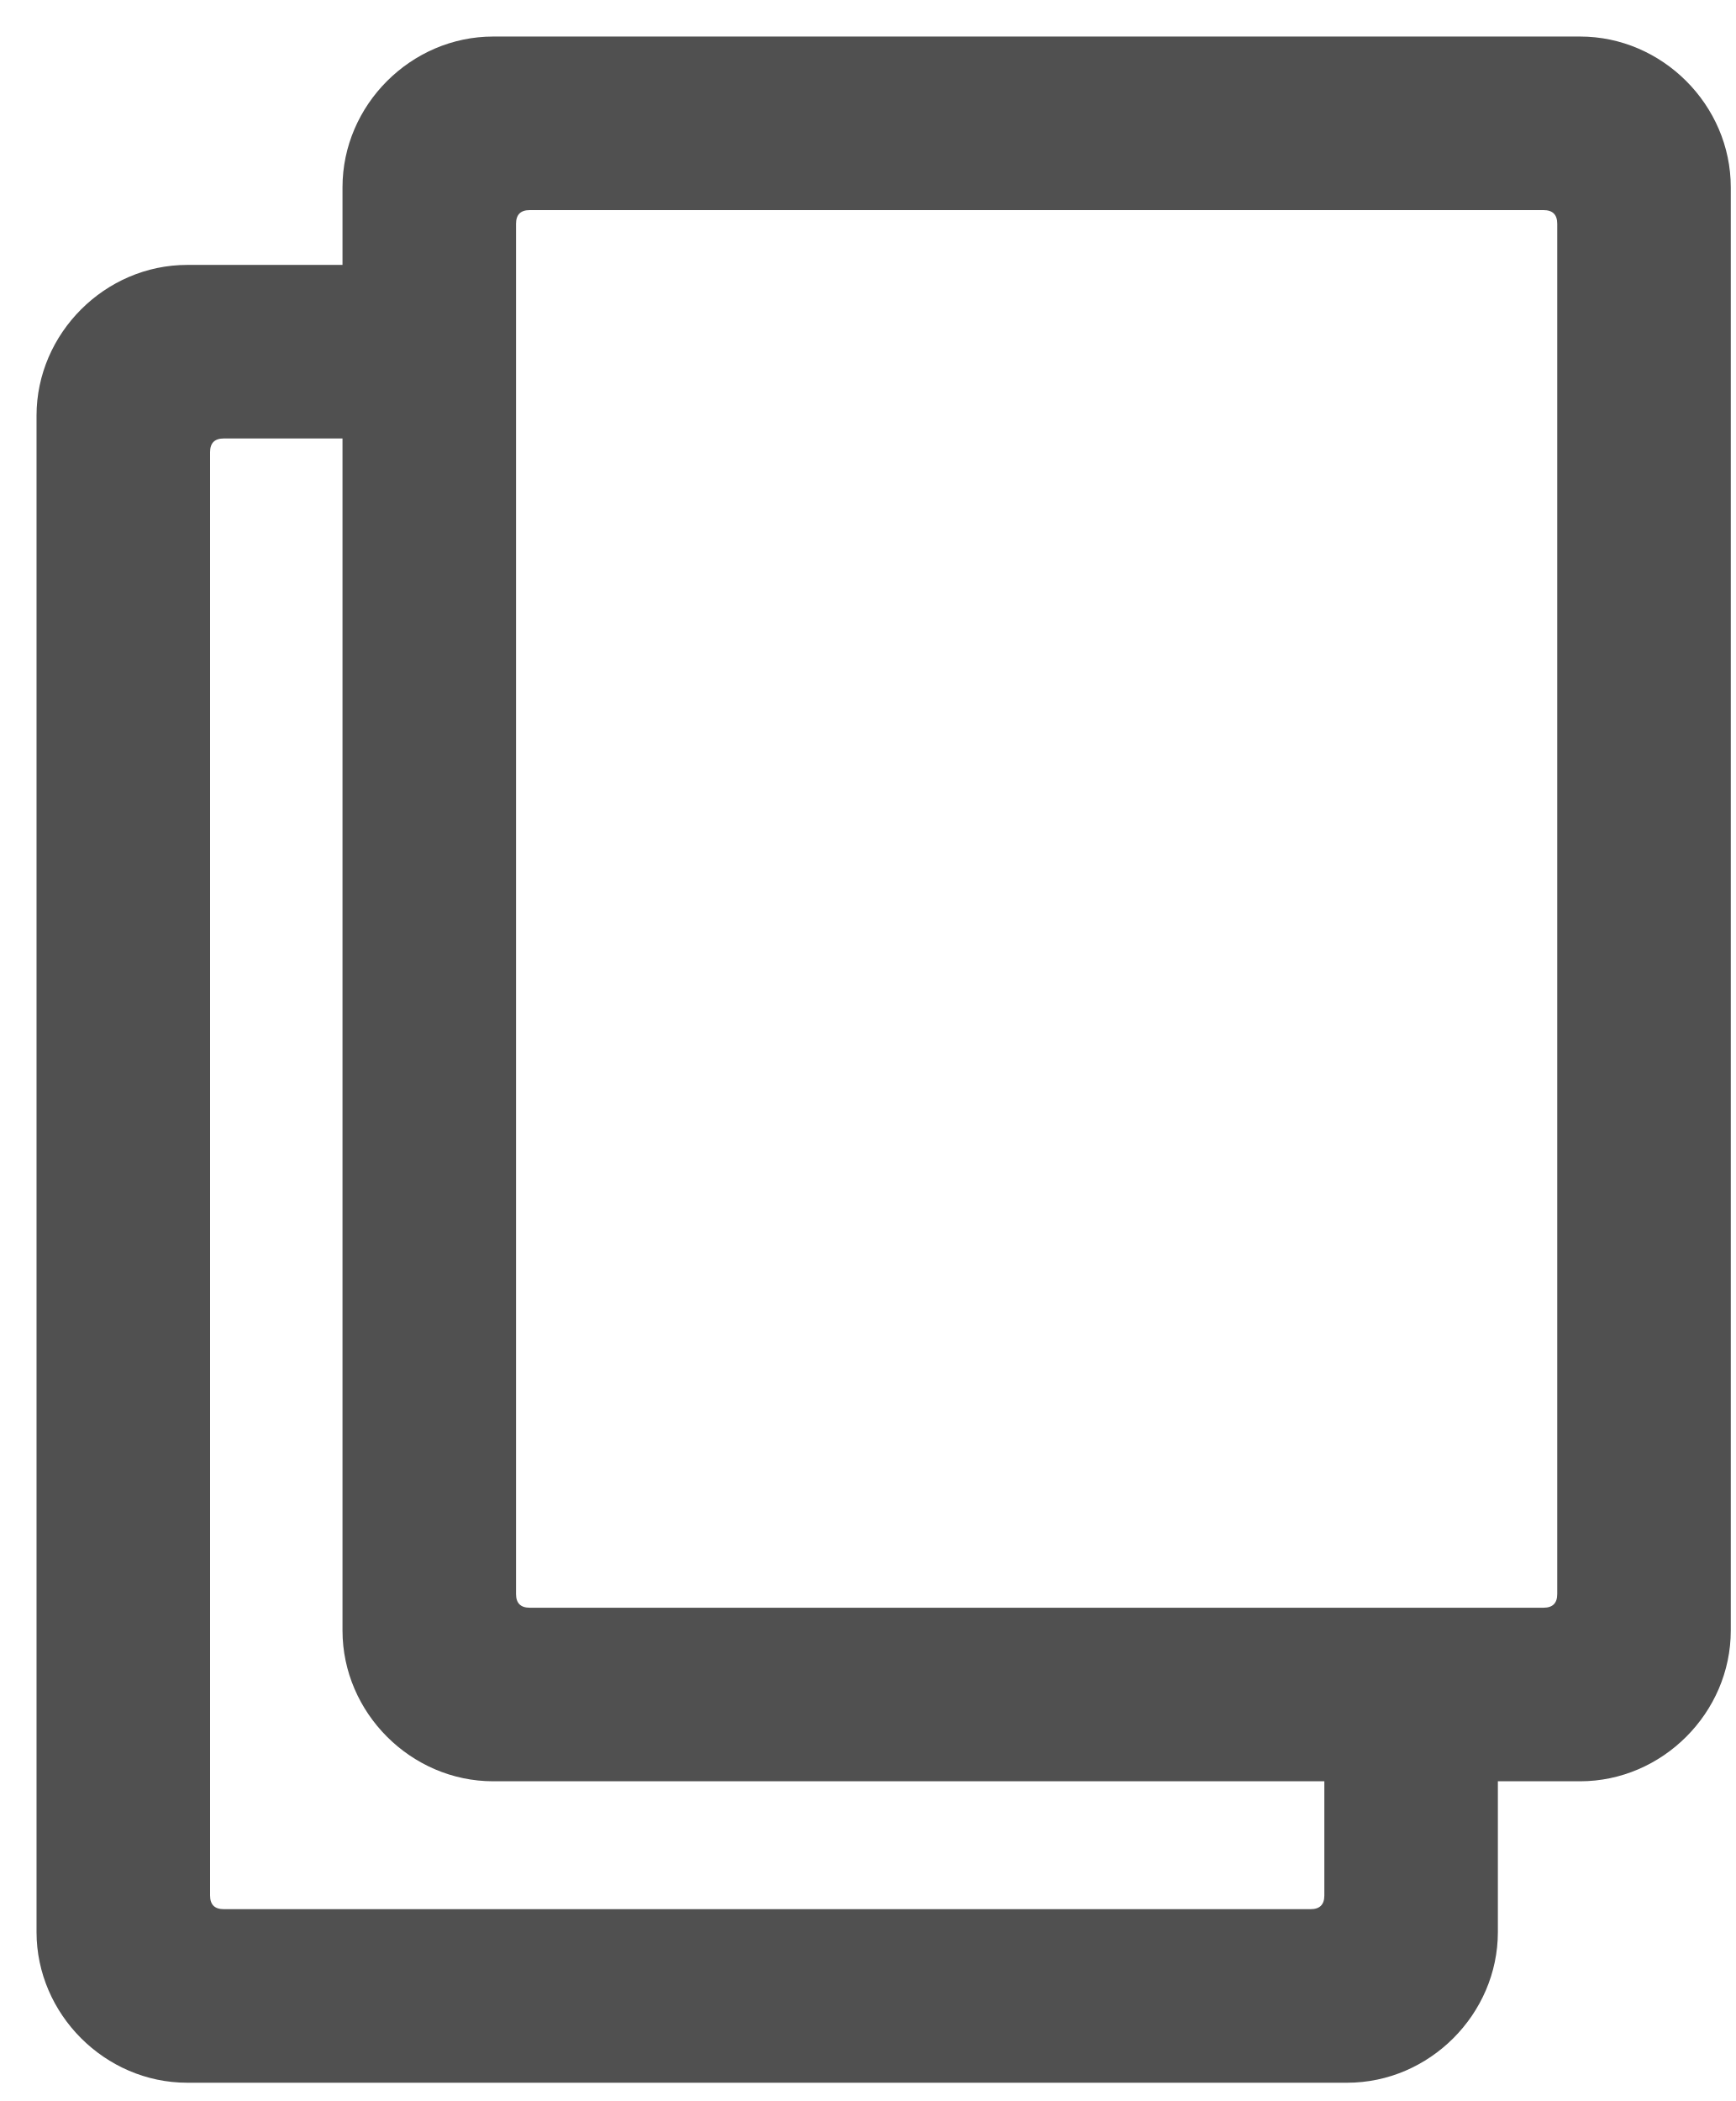
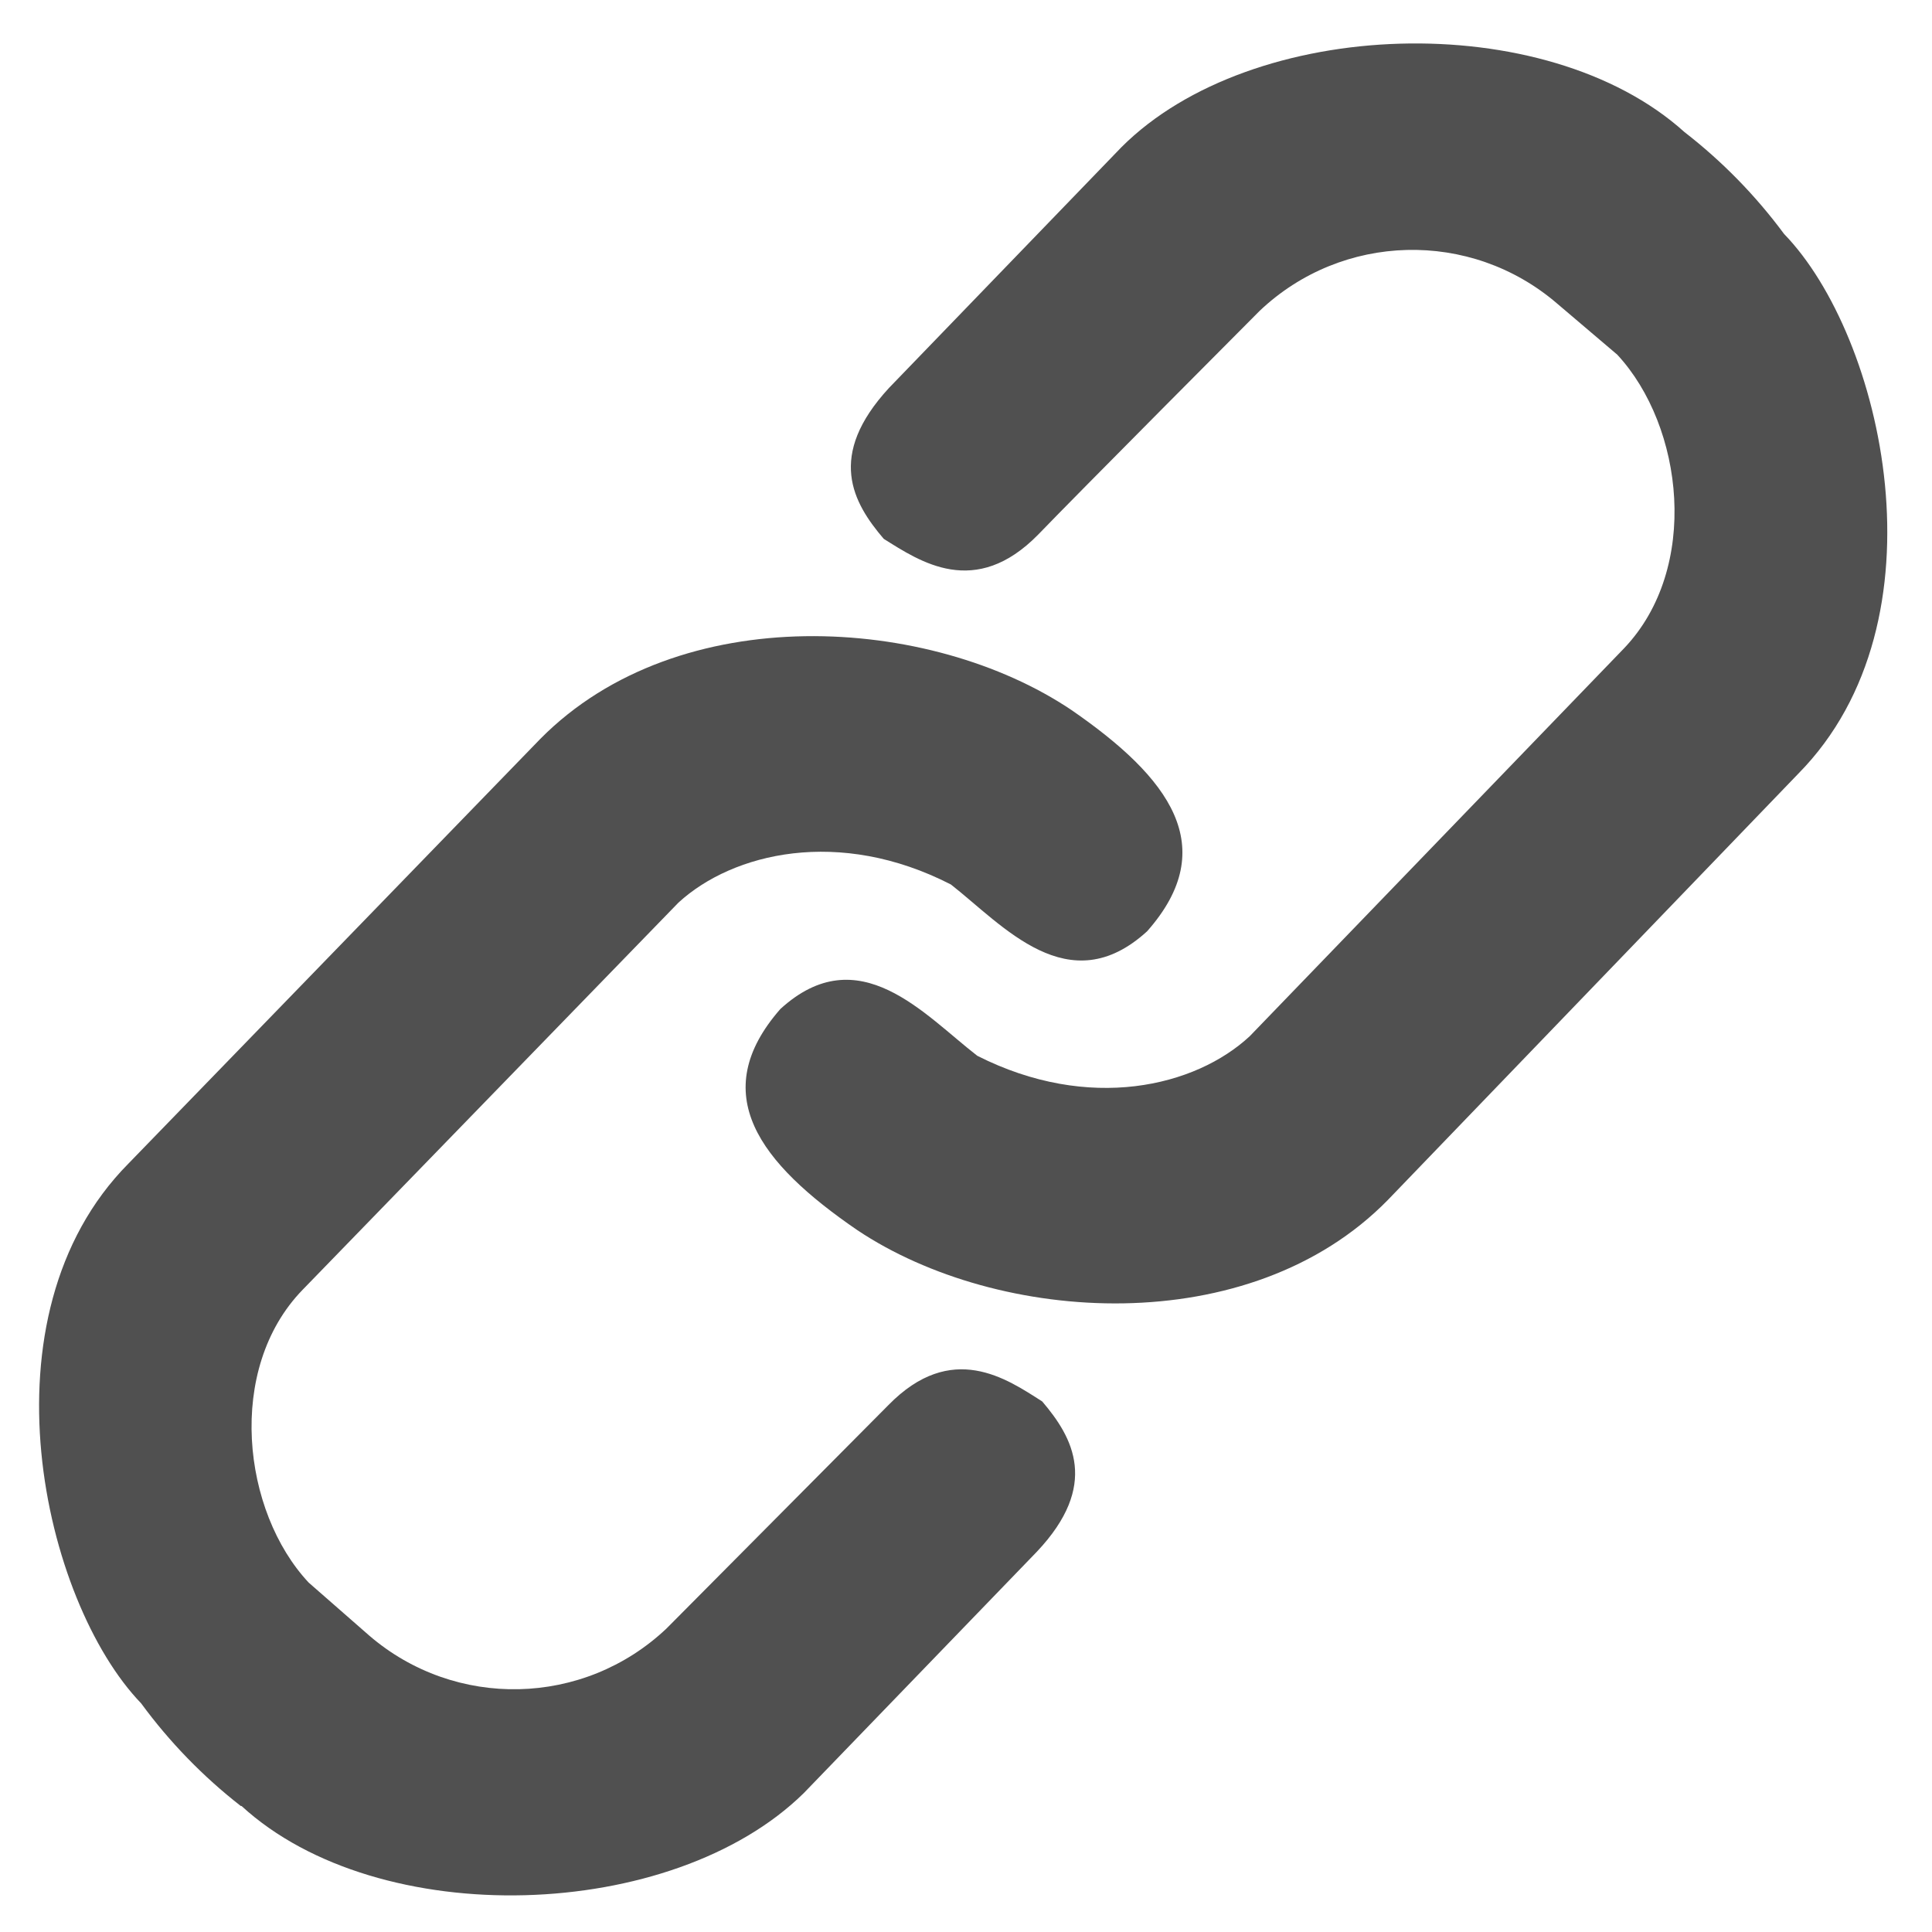
- <svg xmlns="http://www.w3.org/2000/svg" version="1.1" viewBox="0 0 380 460" fill="#505050">
-   <path d="M 346,8 H 108 C 90,8 75,23 75,41 v 316 c 0,18 15,33 33,33 h 238 c 18,0 33,-15 33,-33 V 41 C 379,23 364,8 346,8 Z m -8,344 H 116 c -2,0 -3,-1 -3,-3 V 49 c 0,-2 1,-3 3,-3 h 222 c 2,0 3,1 3,3 v 300 h 10e-4 c 0,2 -1,3 -3,3 z" />
-   <path d="m 290,389 v 26 h 10e-4 c 0,2 -1,3 -3,3 H 49 c -2,0 -3,-1 -3,-3 V 99 c 0,-2 1,-3 3,-3 h 27 v 0 l -5e-4,-38 H 41 C 23,58 8,73 8,91 v 332 c 10e-4,18 15,33 33,33 h 254 c 18,0 33,-15 33,-33 v -34" />
+ <svg xmlns="http://www.w3.org/2000/svg" version="1.1" viewBox="0 0 256 256" fill="#505050">
+   <path d="M32 239.3c18.2 16.7 57.1 15.4 74.5-1.7l30.9-32c8.3-8.8 4.8-15.1.7-19.9-4.7-3-12-8.1-20.4.5l-29.4 29.6a29.4 29.4 0 0 1-39.4.9l-8-7c-8.8-9.4-11-28.3-.8-38.8l49.8-51.3c7.2-6.6 21.3-10 36.1-2.4 6.9 5.4 15.6 15.7 26 6.2 9.9-11.2 2.9-20.4-10-29.3-18.7-12.6-52-14.8-70.4 3.8L17 154.2c-20 20.2-11.3 58 1.7 71.5a69 69 0 0 0 13.2 13.6z" />
+   <path d="M223.2 17.5c-18.4-16.6-57.3-15.3-74.6 2l-30.8 31.9c-8.3 9-4.8 15.2-.7 20 4.8 3 12.1 8 20.5-.6 4.8-5 29.3-29.6 29.3-29.6a29.4 29.4 0 0 1 39.4-1l8 6.8c8.8 9.5 11 28.3.9 38.9l-49.6 51.4c-7.2 6.7-21.3 10.1-36.1 2.6-7-5.4-15.7-15.7-26.1-6.2-9.8 11.2-2.8 20.4 10.2 29.3 18.7 12.5 52 14.7 70.3-4l54.4-56.5c20-20.3 11.2-58-1.9-71.5a69 69 0 0 0-13.2-13.5Z" />
</svg>
